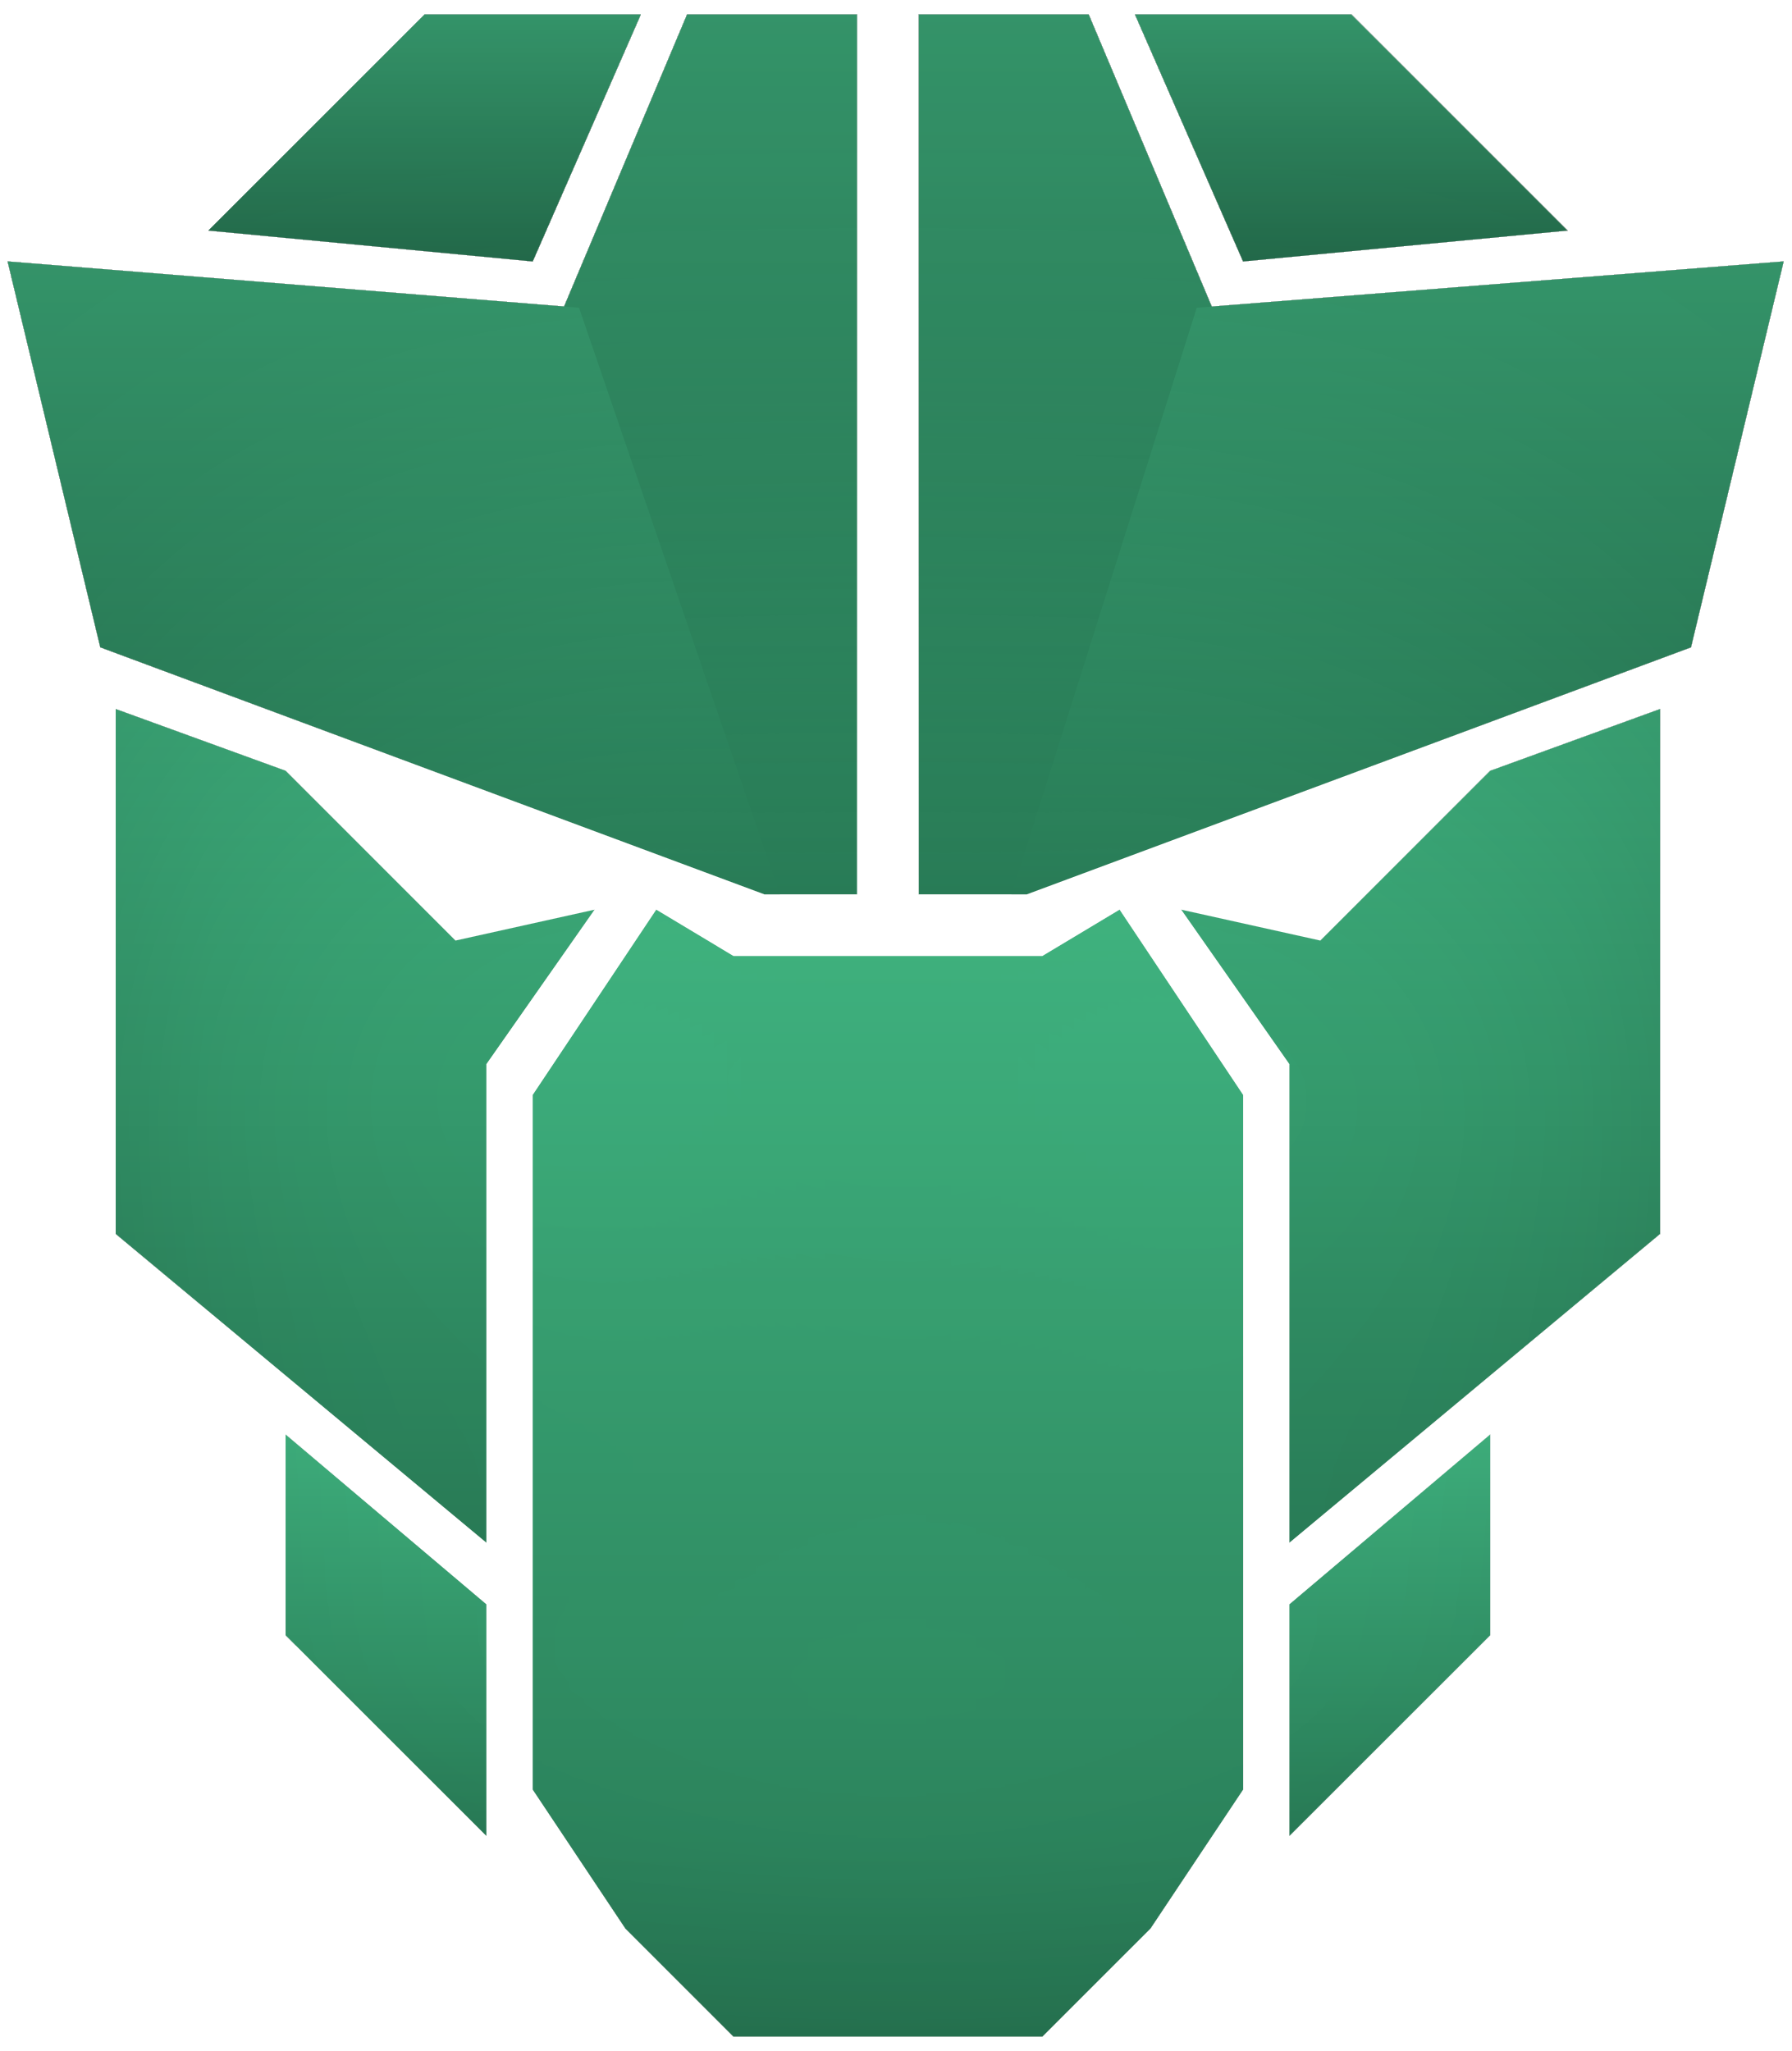
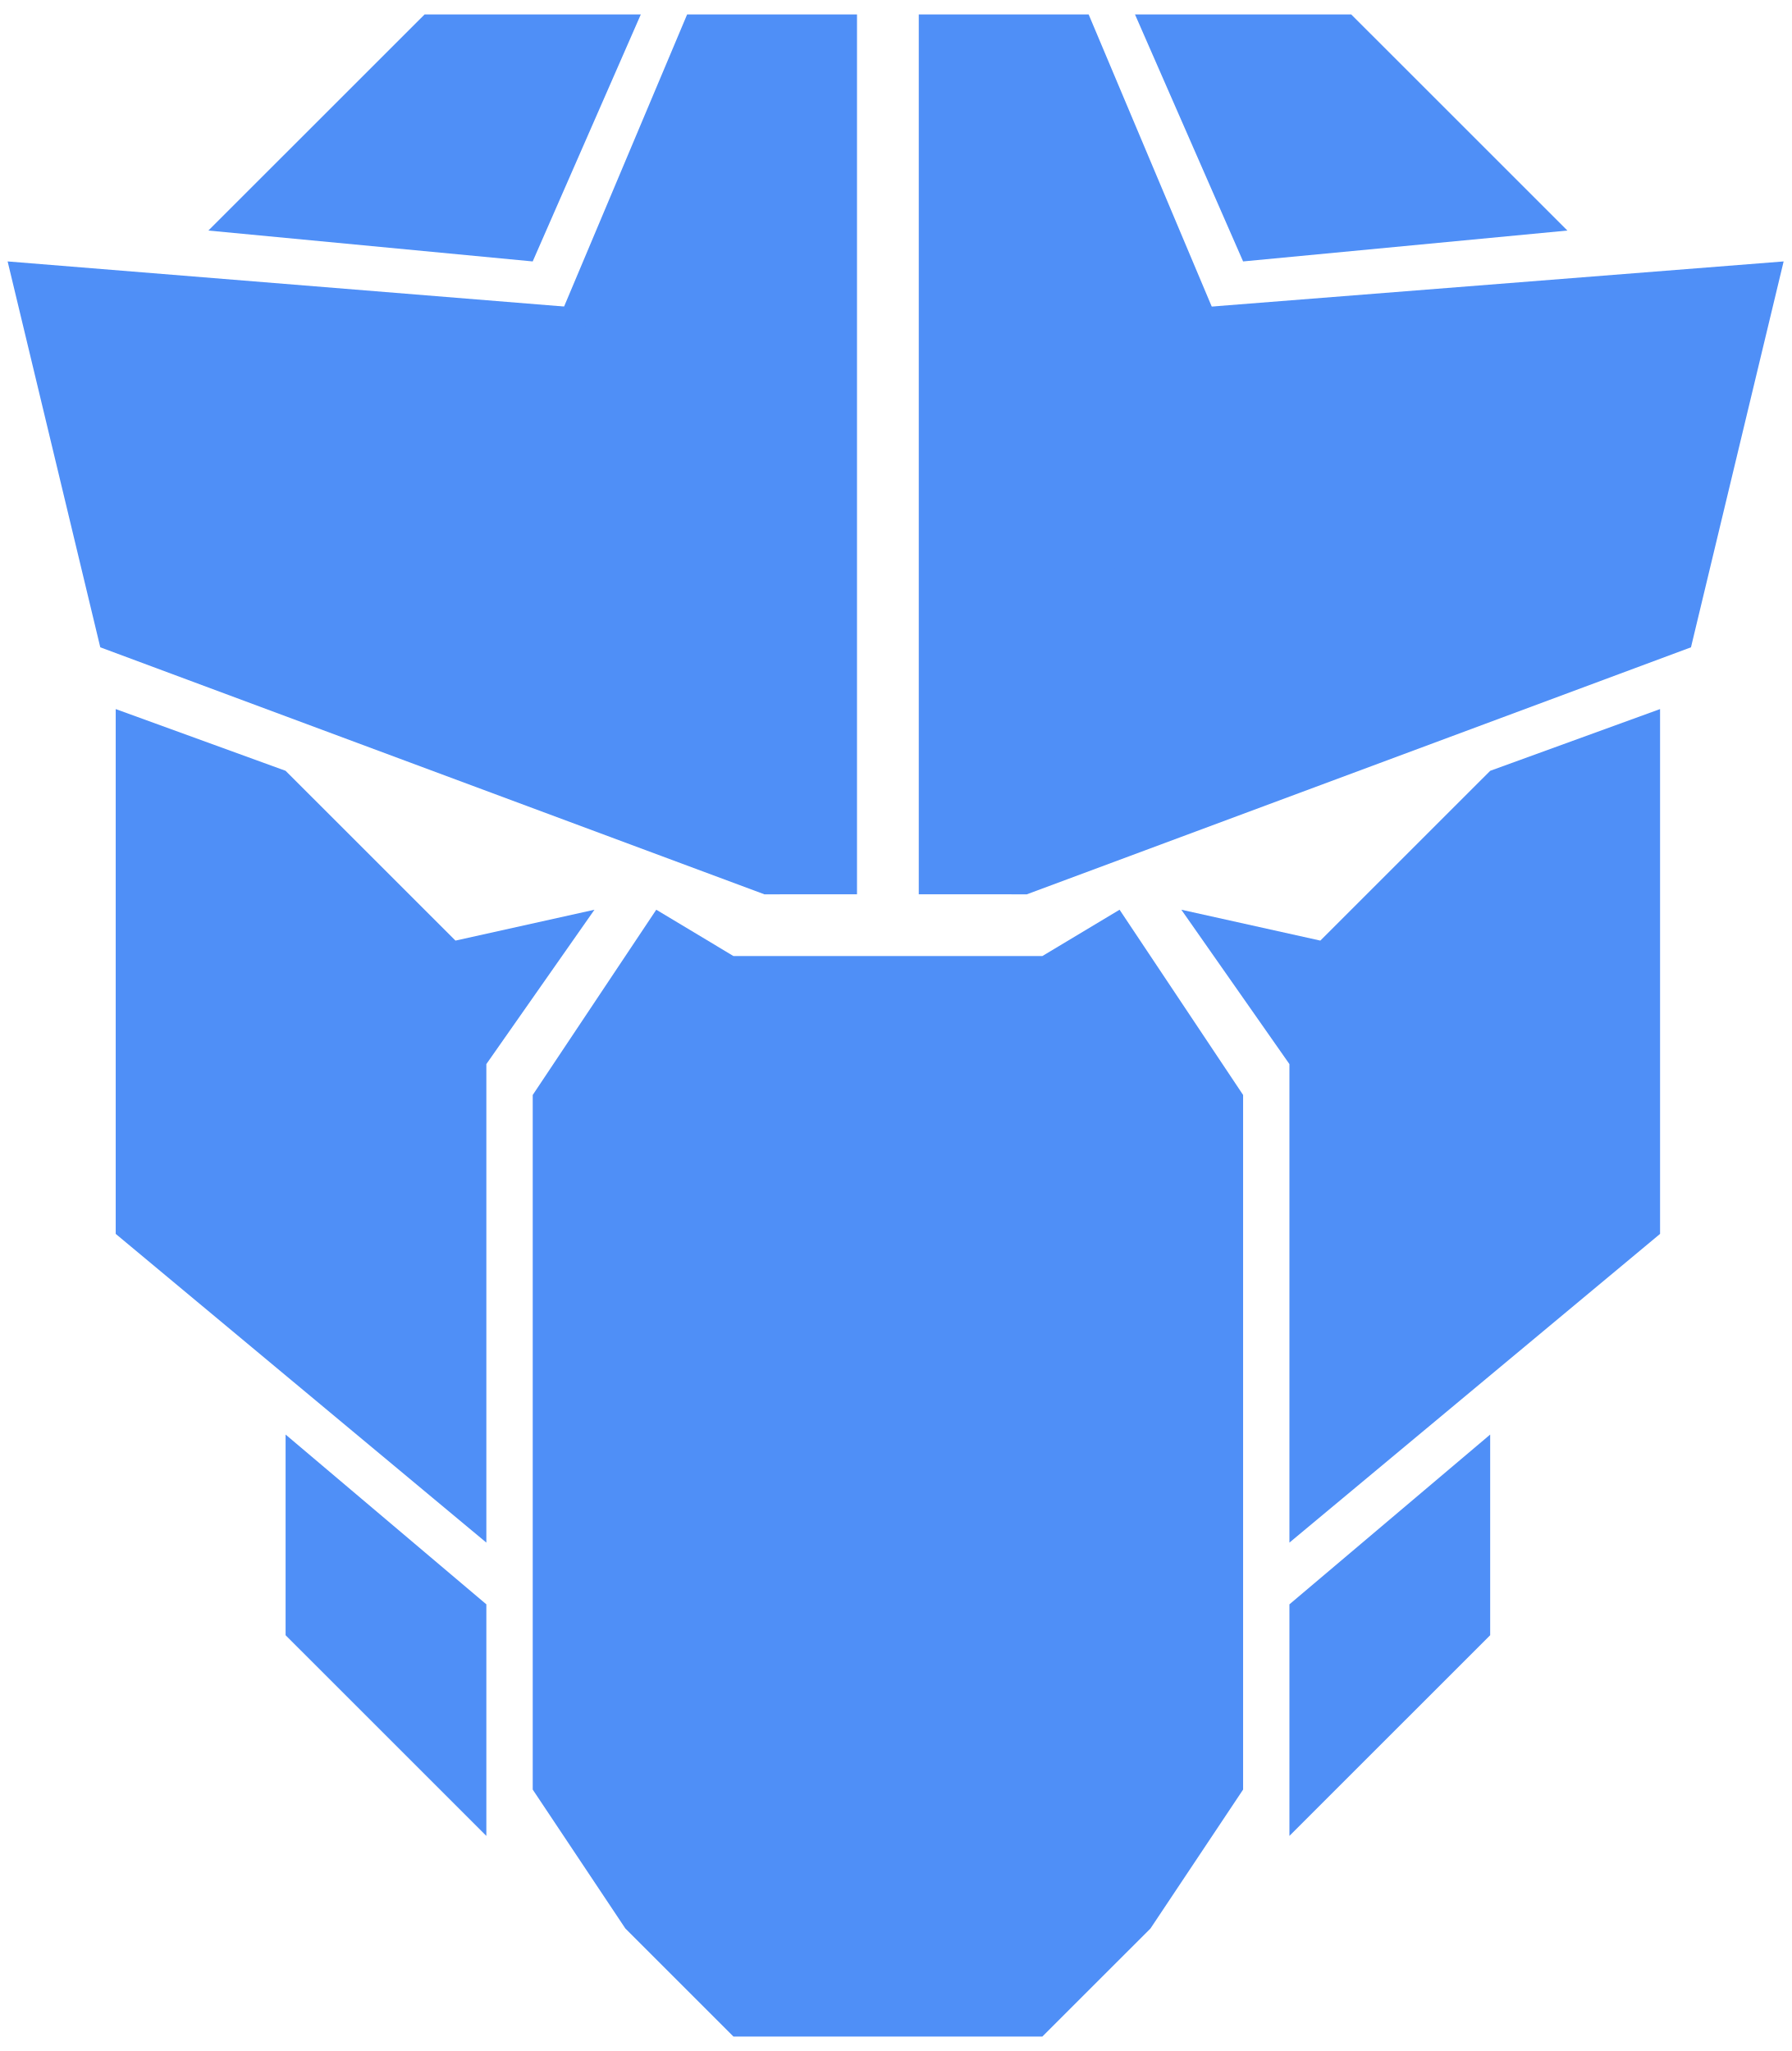
<svg xmlns="http://www.w3.org/2000/svg" width="62" height="71" viewBox="0 0 62 71" fill="none">
-   <g filter="url(#filter0_i_2057_1623)">
-     <path d="M45.7 32.561L40.889 31.492L44.63 36.836V53.401L57.459 42.714V24.546L51.58 26.683L45.7 32.561Z" fill="url(#paint0_linear_2057_1623)" />
-     <path d="M15.765 32.561L20.576 31.492L16.834 36.836V53.401L4.005 42.714V24.546L9.885 26.683L15.765 32.561Z" fill="url(#paint1_linear_2057_1623)" />
-     <path fill-rule="evenodd" clip-rule="evenodd" d="M18.439 37.905L22.715 31.492L25.387 33.096H36.078L38.751 31.492L43.027 37.905V61.95L39.82 66.76L36.078 70.5H25.387L21.646 66.76L18.439 61.95V37.905Z" fill="url(#paint2_linear_2057_1623)" />
-     <path d="M44.63 63.553L51.579 56.607V49.66L44.63 55.538V63.553Z" fill="url(#paint3_linear_2057_1623)" />
-     <path d="M16.834 63.553L9.885 56.607V49.66L16.834 55.538V63.553Z" fill="url(#paint4_linear_2057_1623)" />
-     <path fill-rule="evenodd" clip-rule="evenodd" d="M23.783 0.5L19.507 10.653L26.456 30.958H29.663V0.5H23.783ZM31.801 0.5V30.958H35.543L41.958 10.653L37.681 0.5H31.801Z" fill="url(#paint5_linear_2057_1623)" />
-     <path d="M26.456 30.958L3.471 22.408L0.264 9.05L20.042 10.653L26.991 30.958H26.456Z" fill="url(#paint6_linear_2057_1623)" />
-     <path d="M35.543 30.958L58.529 22.408L61.736 9.05L41.423 10.653L35.009 30.958H35.543Z" fill="url(#paint7_linear_2057_1623)" />
-     <path d="M43.027 9.05L54.252 7.981L46.769 0.5H39.285L43.027 9.05Z" fill="url(#paint8_linear_2057_1623)" />
-     <path d="M18.438 9.05L7.212 7.981L14.696 0.5H22.18L18.438 9.05Z" fill="url(#paint9_linear_2057_1623)" />
-   </g>
-   <defs>
-     <filter id="filter0_i_2057_1623" x="0.264" y="0.5" width="61.472" height="85" filterUnits="userSpaceOnUse" color-interpolation-filters="sRGB">
-       <feFlood flood-opacity="0" result="BackgroundImageFix" />
-       <feBlend mode="normal" in="SourceGraphic" in2="BackgroundImageFix" result="shape" />
-       <feColorMatrix in="SourceAlpha" type="matrix" values="0 0 0 0 0 0 0 0 0 0 0 0 0 0 0 0 0 0 127 0" result="hardAlpha" />
-       <feOffset dy="20" />
-       <feGaussianBlur stdDeviation="7.5" />
-       <feComposite in2="hardAlpha" operator="arithmetic" k2="-1" k3="1" />
-       <feColorMatrix type="matrix" values="0 0 0 0 0 0 0 0 0 0 0 0 0 0 0 0 0 0 0.2 0" />
-       <feBlend mode="normal" in2="shape" result="effect1_innerShadow_2057_1623" />
-     </filter>
-     <linearGradient id="paint0_linear_2057_1623" x1="49.174" y1="24.546" x2="49.174" y2="53.401" gradientUnits="userSpaceOnUse">
-       <stop stop-color="#41B883" />
-       <stop offset="1" stop-color="#2A815A" />
-     </linearGradient>
-     <linearGradient id="paint1_linear_2057_1623" x1="12.291" y1="24.546" x2="12.291" y2="53.401" gradientUnits="userSpaceOnUse">
-       <stop stop-color="#41B883" />
-       <stop offset="1" stop-color="#2A815A" />
-     </linearGradient>
-     <linearGradient id="paint2_linear_2057_1623" x1="30.733" y1="31.492" x2="30.733" y2="70.5" gradientUnits="userSpaceOnUse">
-       <stop stop-color="#41B883" />
-       <stop offset="1" stop-color="#2A815A" />
-     </linearGradient>
-     <linearGradient id="paint3_linear_2057_1623" x1="48.105" y1="49.66" x2="48.105" y2="63.553" gradientUnits="userSpaceOnUse">
-       <stop stop-color="#41B883" />
-       <stop offset="1" stop-color="#2A815A" />
-     </linearGradient>
-     <linearGradient id="paint4_linear_2057_1623" x1="13.36" y1="49.66" x2="13.36" y2="63.553" gradientUnits="userSpaceOnUse">
-       <stop stop-color="#41B883" />
-       <stop offset="1" stop-color="#2A815A" />
-     </linearGradient>
-     <linearGradient id="paint5_linear_2057_1623" x1="30.732" y1="0.5" x2="30.732" y2="30.958" gradientUnits="userSpaceOnUse">
-       <stop stop-color="#41B883" />
-       <stop offset="1" stop-color="#2A815A" />
-     </linearGradient>
-     <linearGradient id="paint6_linear_2057_1623" x1="13.627" y1="9.05" x2="13.627" y2="30.958" gradientUnits="userSpaceOnUse">
-       <stop stop-color="#41B883" />
-       <stop offset="1" stop-color="#2A815A" />
-     </linearGradient>
-     <linearGradient id="paint7_linear_2057_1623" x1="48.372" y1="9.05" x2="48.372" y2="30.958" gradientUnits="userSpaceOnUse">
-       <stop stop-color="#41B883" />
-       <stop offset="1" stop-color="#2A815A" />
-     </linearGradient>
-     <linearGradient id="paint8_linear_2057_1623" x1="46.769" y1="0.5" x2="46.769" y2="9.05" gradientUnits="userSpaceOnUse">
-       <stop stop-color="#41B883" />
-       <stop offset="1" stop-color="#2A815A" />
-     </linearGradient>
-     <linearGradient id="paint9_linear_2057_1623" x1="14.696" y1="0.5" x2="14.696" y2="9.05" gradientUnits="userSpaceOnUse">
-       <stop stop-color="#41B883" />
-       <stop offset="1" stop-color="#2A815A" />
-     </linearGradient>
-   </defs>
+   <path d="M45.7 32.561L40.889 31.492L44.63 36.836V53.401L57.459 42.714V24.546L51.58 26.683L45.7 32.561Z" fill="#4f8ff7" />
+   <path d="M15.765 32.561L20.576 31.492L16.834 36.836V53.401L4.005 42.714V24.546L9.885 26.683L15.765 32.561Z" fill="#4f8ff7" />
+   <path fill-rule="evenodd" clip-rule="evenodd" d="M18.439 37.905L22.715 31.492L25.387 33.096H36.078L38.751 31.492L43.027 37.905V61.95L39.82 66.76L36.078 70.5H25.387L21.646 66.76L18.439 61.95V37.905Z" fill="#4f8ff7" />
+   <path d="M44.63 63.554L51.579 56.607V49.66L44.63 55.538V63.554Z" fill="#4f8ff7" />
+   <path d="M16.834 63.554L9.885 56.607V49.66L16.834 55.538V63.554Z" fill="#4f8ff7" />
+   <path fill-rule="evenodd" clip-rule="evenodd" d="M23.783 0.5L19.507 10.653L26.456 30.958H29.663V0.5H23.783ZM31.801 0.5V30.958H35.543L41.958 10.653L37.681 0.5H31.801Z" fill="#4f8ff7" />
+   <path d="M26.456 30.958L3.471 22.408L0.264 9.05L20.042 10.653L26.991 30.958H26.456Z" fill="#4f8ff7" />
+   <path d="M35.543 30.958L58.529 22.408L61.736 9.05L41.423 10.653L35.009 30.958H35.543Z" fill="#4f8ff7" />
+   <path d="M43.027 9.05L54.252 7.981L46.769 0.5H39.285L43.027 9.05Z" fill="#4f8ff7" />
+   <path d="M18.438 9.05L7.212 7.981L14.696 0.5H22.18L18.438 9.05Z" fill="#4f8ff7" />
</svg>
